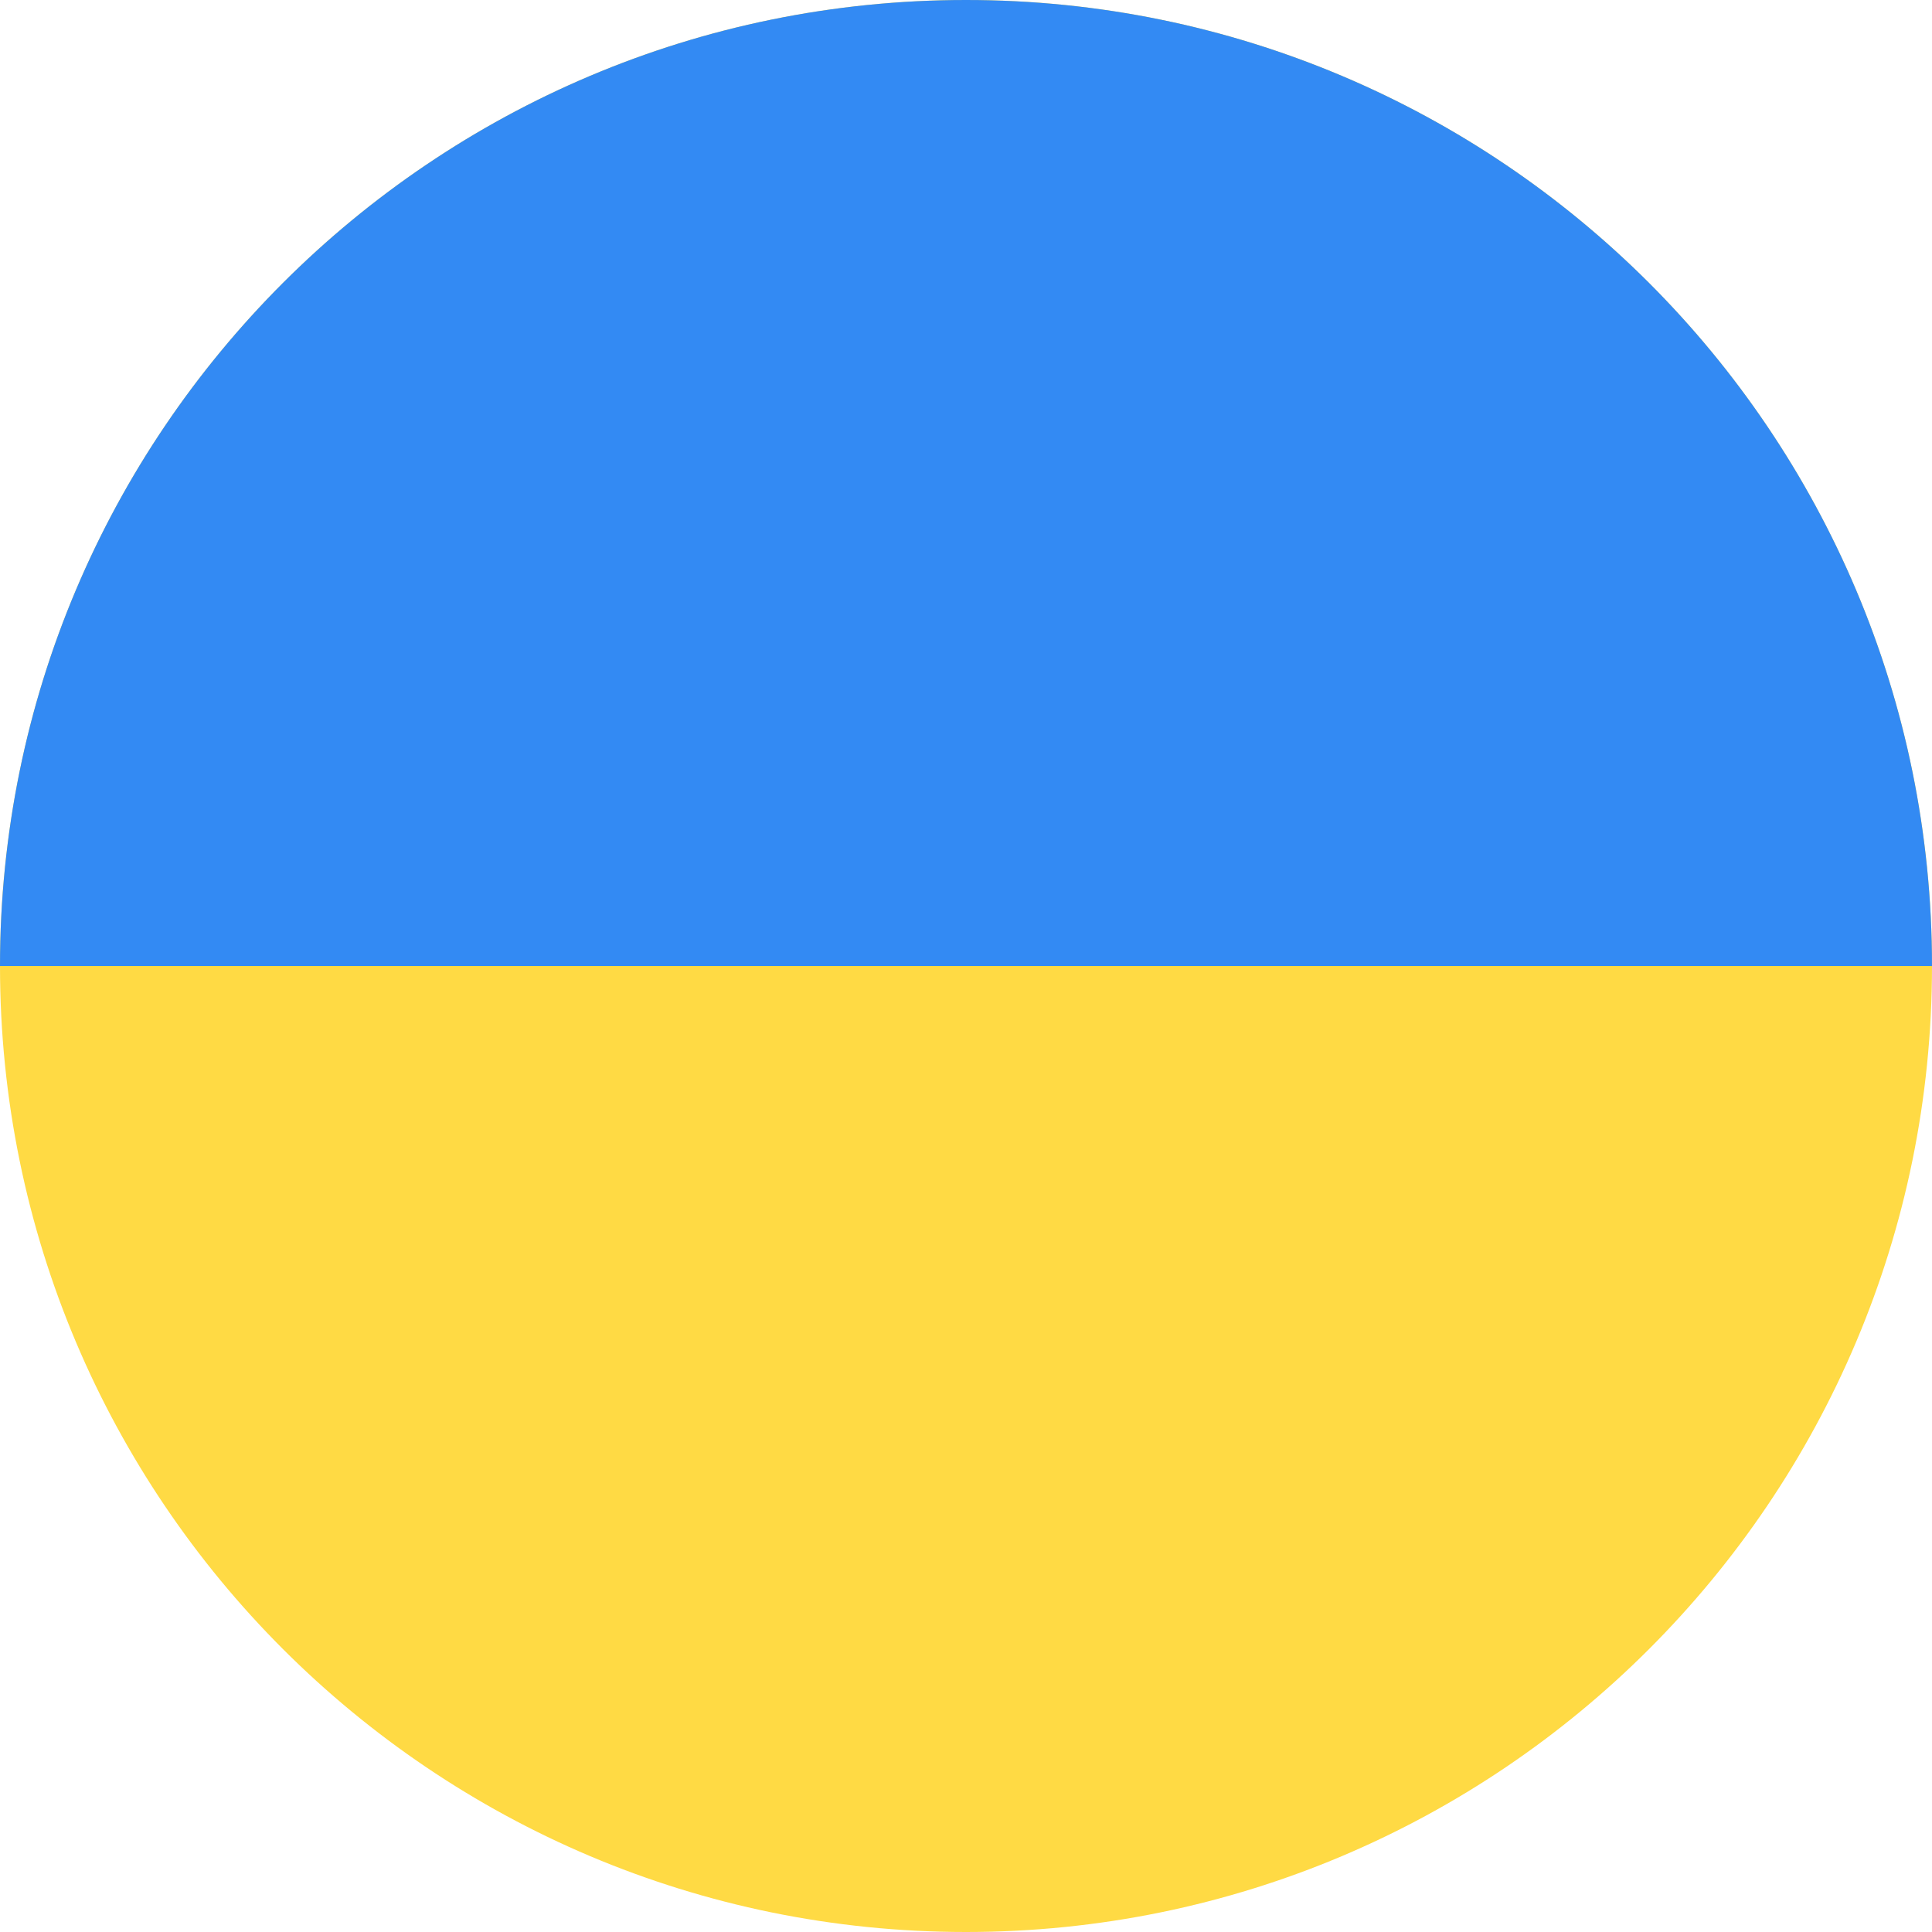
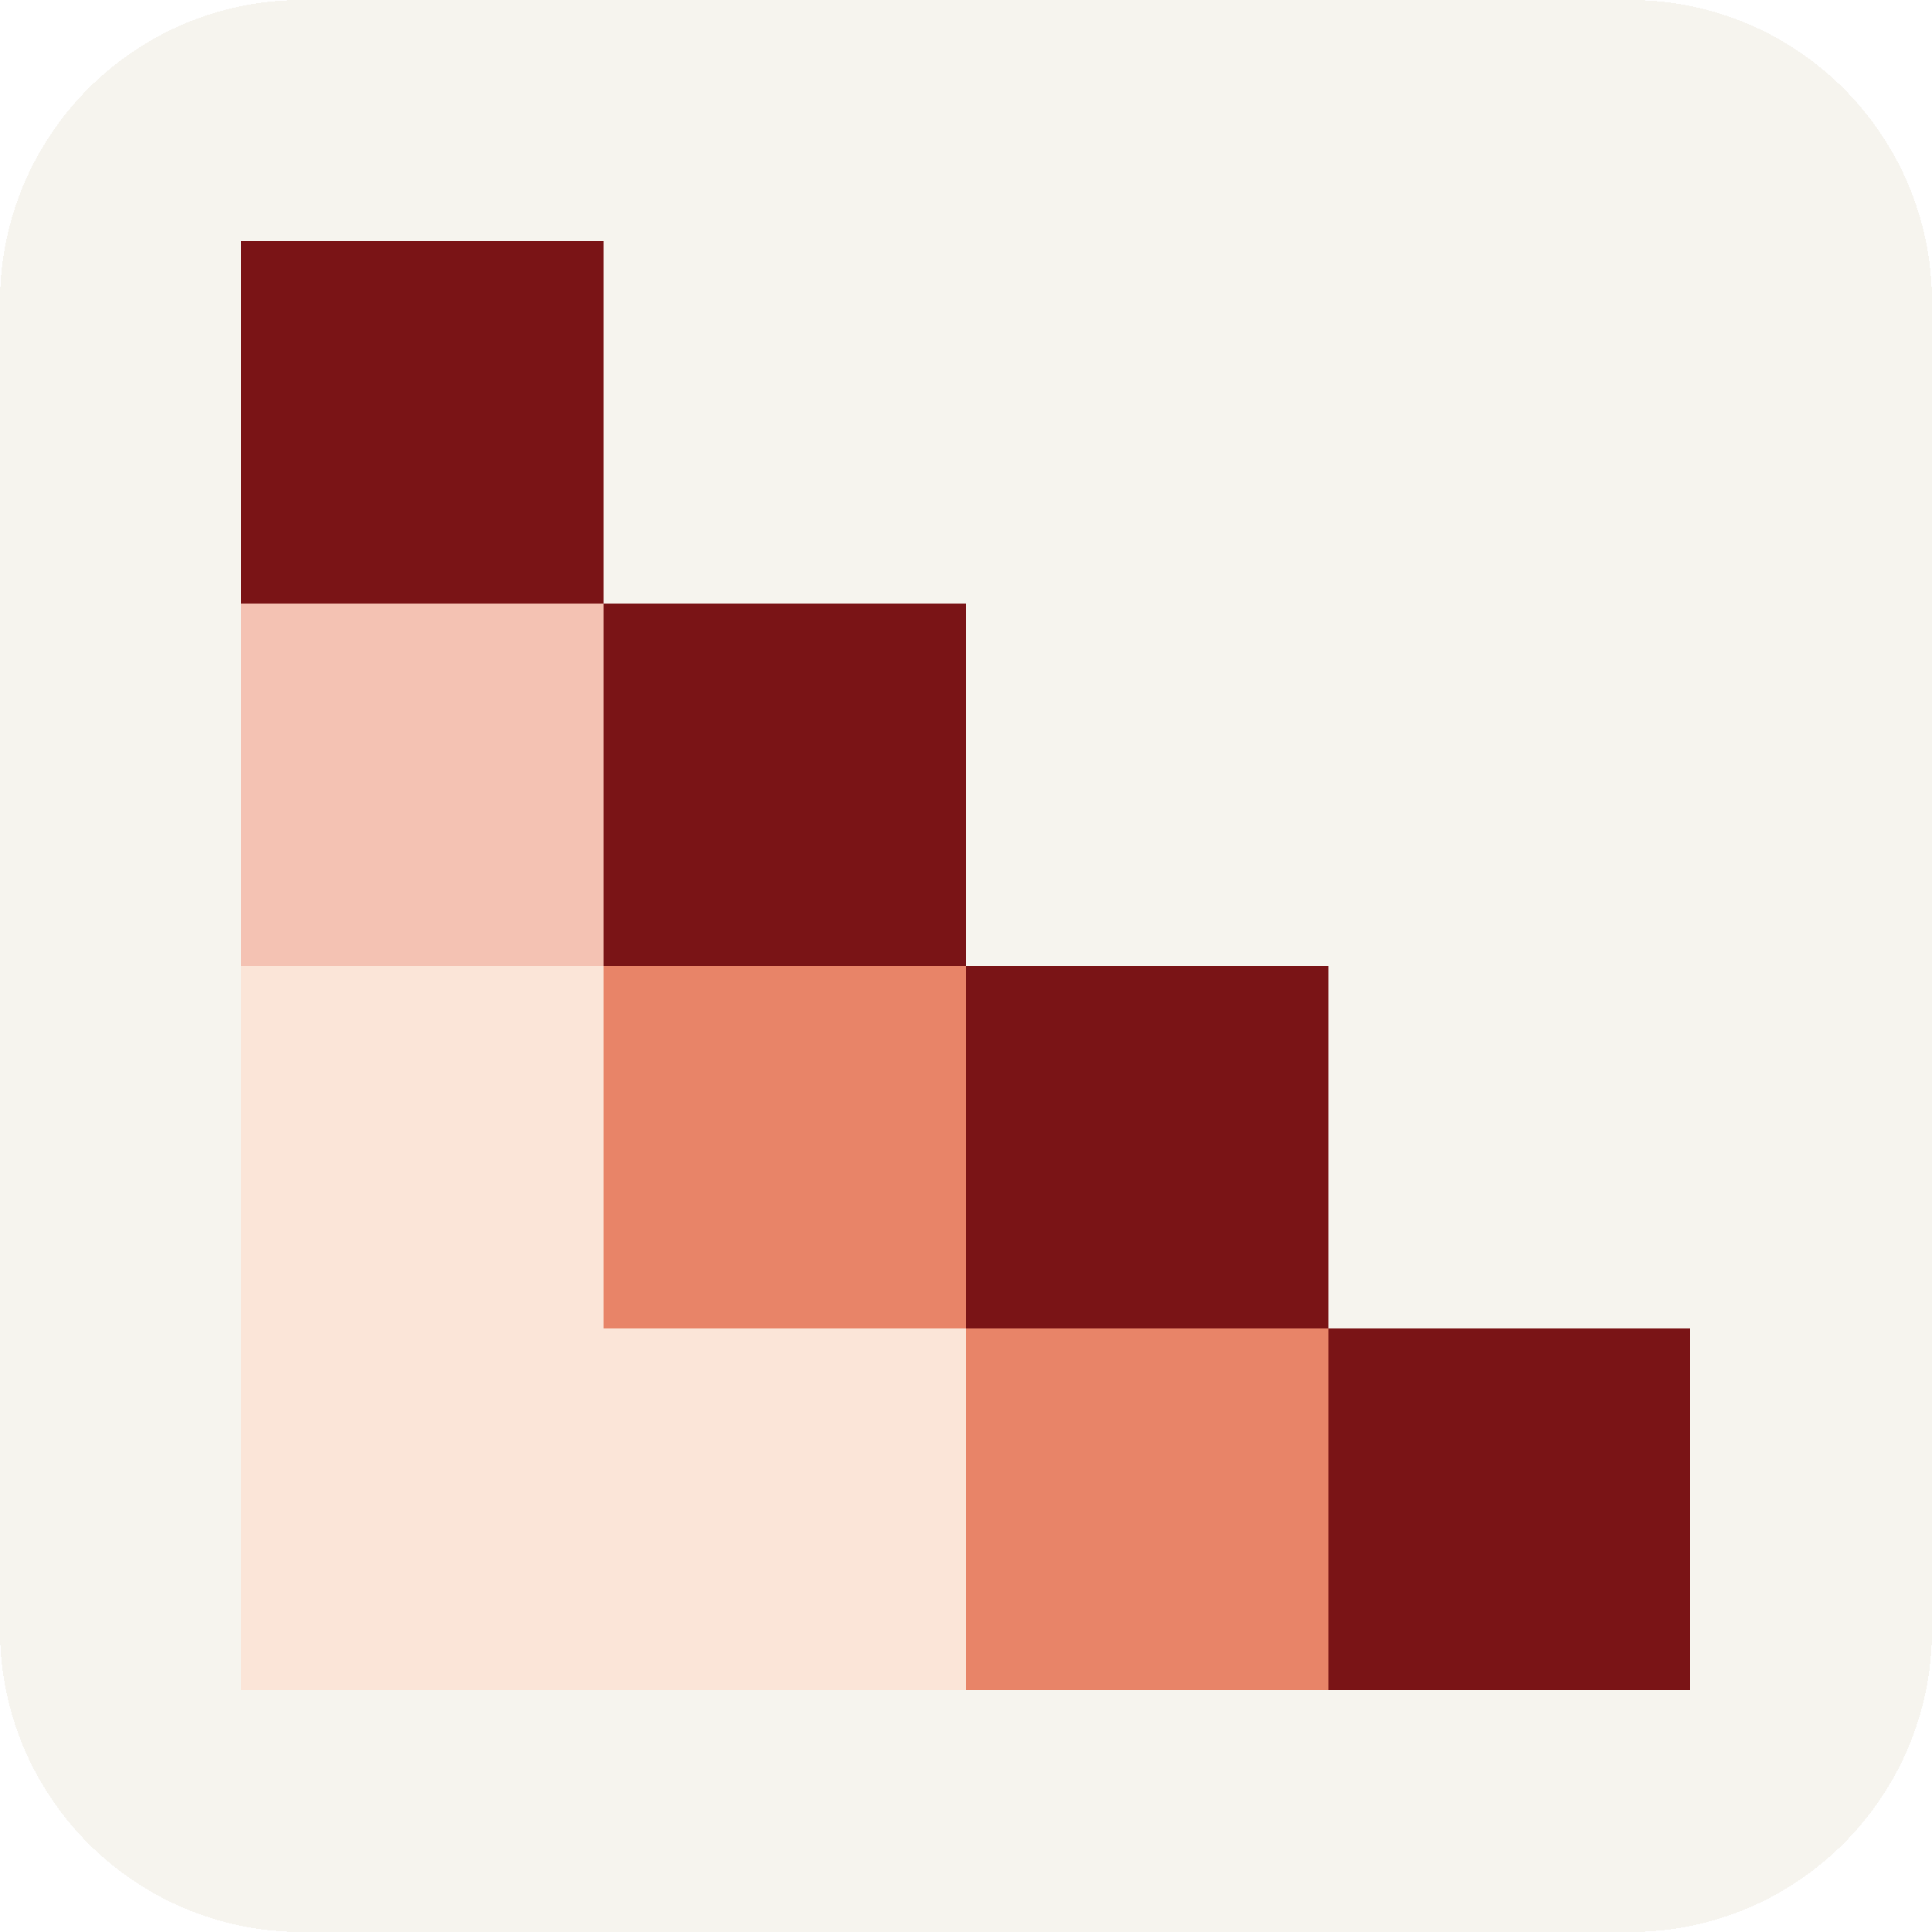
- <svg xmlns="http://www.w3.org/2000/svg" version="1.1" id="Layer_1" x="0px" y="0px" viewBox="0 0 512 512" style="enable-background:new 0 0 512 512;" xml:space="preserve">
-   <circle style="fill:#FFDA44;" cx="256" cy="256" r="256" />
-   <path style="fill:#338AF3;" d="M0,256C0,114.616,114.616,0,256,0s256,114.616,256,256" />
-   <g>
- </g>
-   <g>
- </g>
-   <g>
- </g>
-   <g>
- </g>
-   <g>
- </g>
-   <g>
- </g>
-   <g>
- </g>
-   <g>
- </g>
-   <g>
- </g>
-   <g>
- </g>
-   <g>
- </g>
-   <g>
- </g>
-   <g>
- </g>
-   <g>
- </g>
-   <g>
- </g>
+ <svg xmlns="http://www.w3.org/2000/svg" viewBox="0 0 64 64" shape-rendering="crispEdges">
+   <rect width="64" height="64" rx="10" fill="#f6f4ee" />
+   <g transform="translate(8 8)">
+     <rect x="0" y="0" width="12" height="12" fill="#7a1416" />
+     <rect x="0" y="12" width="12" height="12" fill="#f4c2b3" />
+     <rect x="12" y="12" width="12" height="12" fill="#7a1416" />
+     <rect x="0" y="24" width="12" height="12" fill="#fbe5d8" />
+     <rect x="12" y="24" width="12" height="12" fill="#e88468" />
+     <rect x="24" y="24" width="12" height="12" fill="#7a1416" />
+     <rect x="0" y="36" width="12" height="12" fill="#fbe5d8" />
+     <rect x="12" y="36" width="12" height="12" fill="#fbe5d8" />
+     <rect x="24" y="36" width="12" height="12" fill="#e88468" />
+     <rect x="36" y="36" width="12" height="12" fill="#7a1416" />
+   </g>
</svg>
